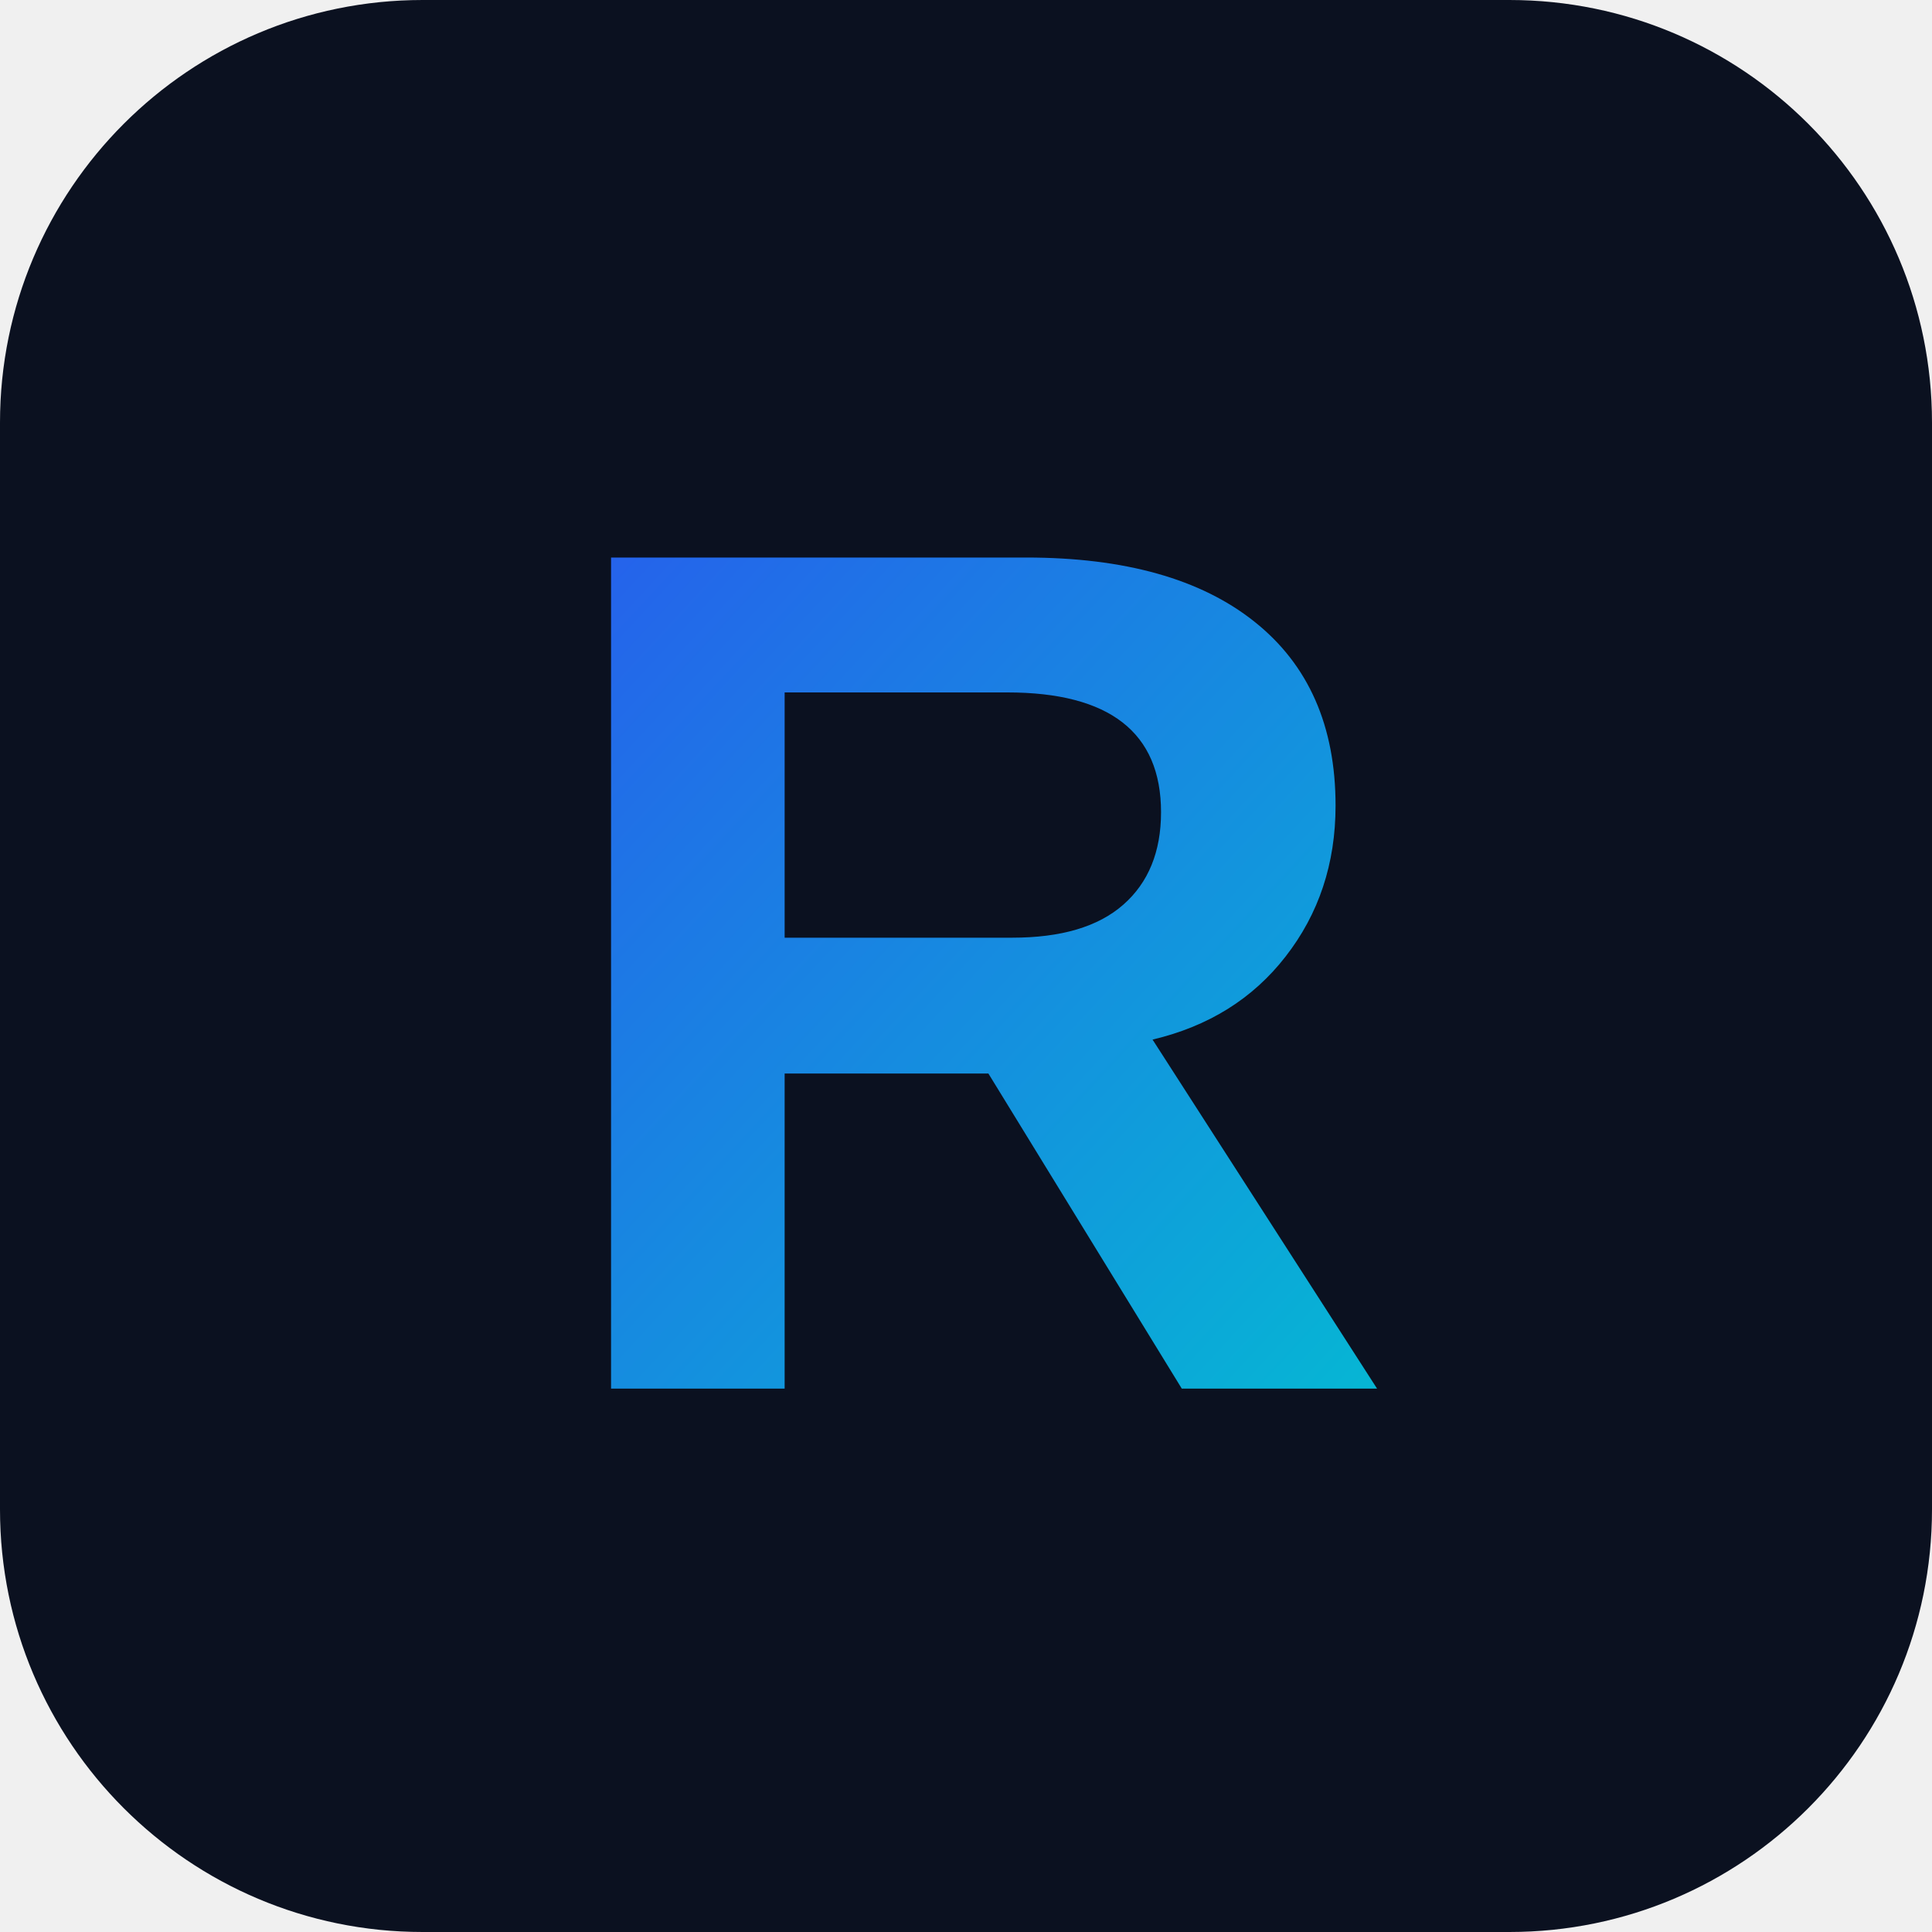
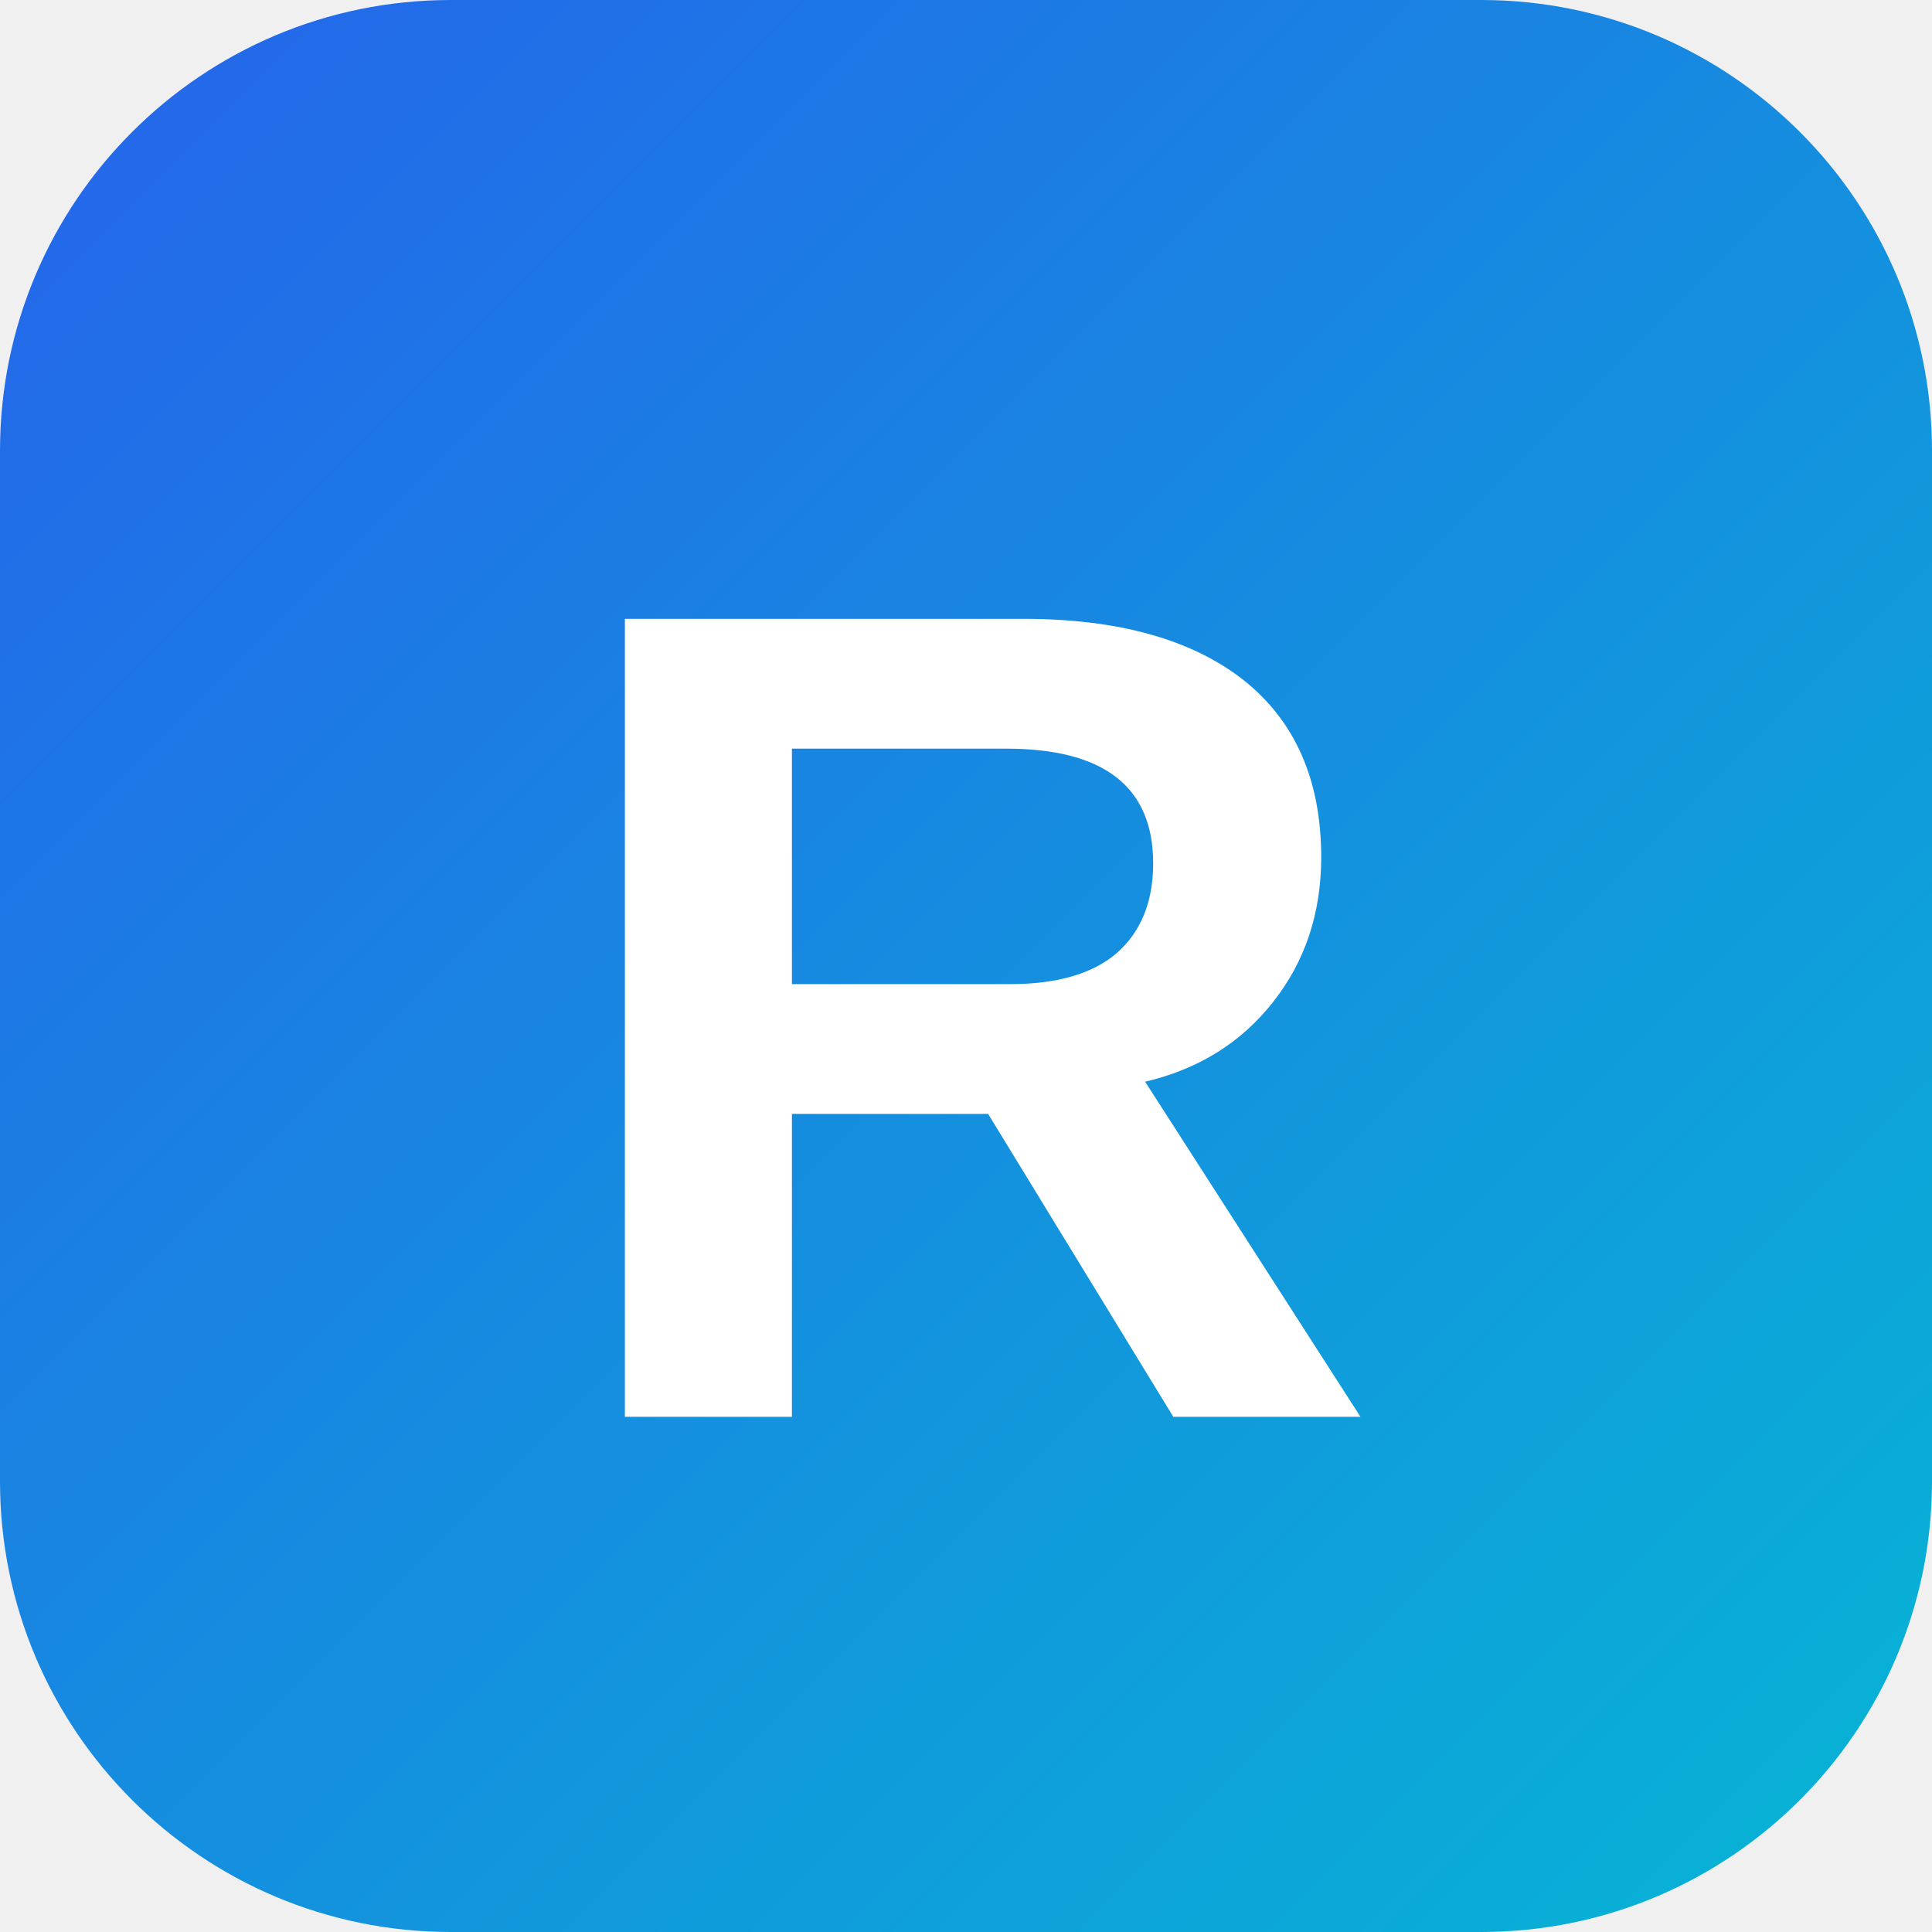
- <svg xmlns="http://www.w3.org/2000/svg" viewBox="0 0 32 32">
+ <svg xmlns="http://www.w3.org/2000/svg" viewBox="0 0 30 30">
  <defs>
-     <linearGradient id="g" x1="0" y1="0" x2="1" y2="1">
+     <linearGradient id="gl" x1="0" y1="0" x2="1" y2="1">
      <stop offset="0%" stop-color="#2563EB" />
      <stop offset="100%" stop-color="#06B6D4" />
    </linearGradient>
  </defs>
-   <rect width="32" height="32" rx="7" fill="#0B1120" />
-   <text x="16" y="23" text-anchor="middle" font-family="system-ui, -apple-system, 'Helvetica Neue', Arial, sans-serif" font-weight="900" font-size="20" fill="url(#g)">R</text>
+   <rect width="30" height="30" rx="7" fill="url(#gl)" />
+   <text x="15" y="22" text-anchor="middle" font-family="system-ui, -apple-system, 'Helvetica Neue', Arial, sans-serif" font-weight="900" font-size="18" fill="#FFFFFF">R</text>
</svg>
